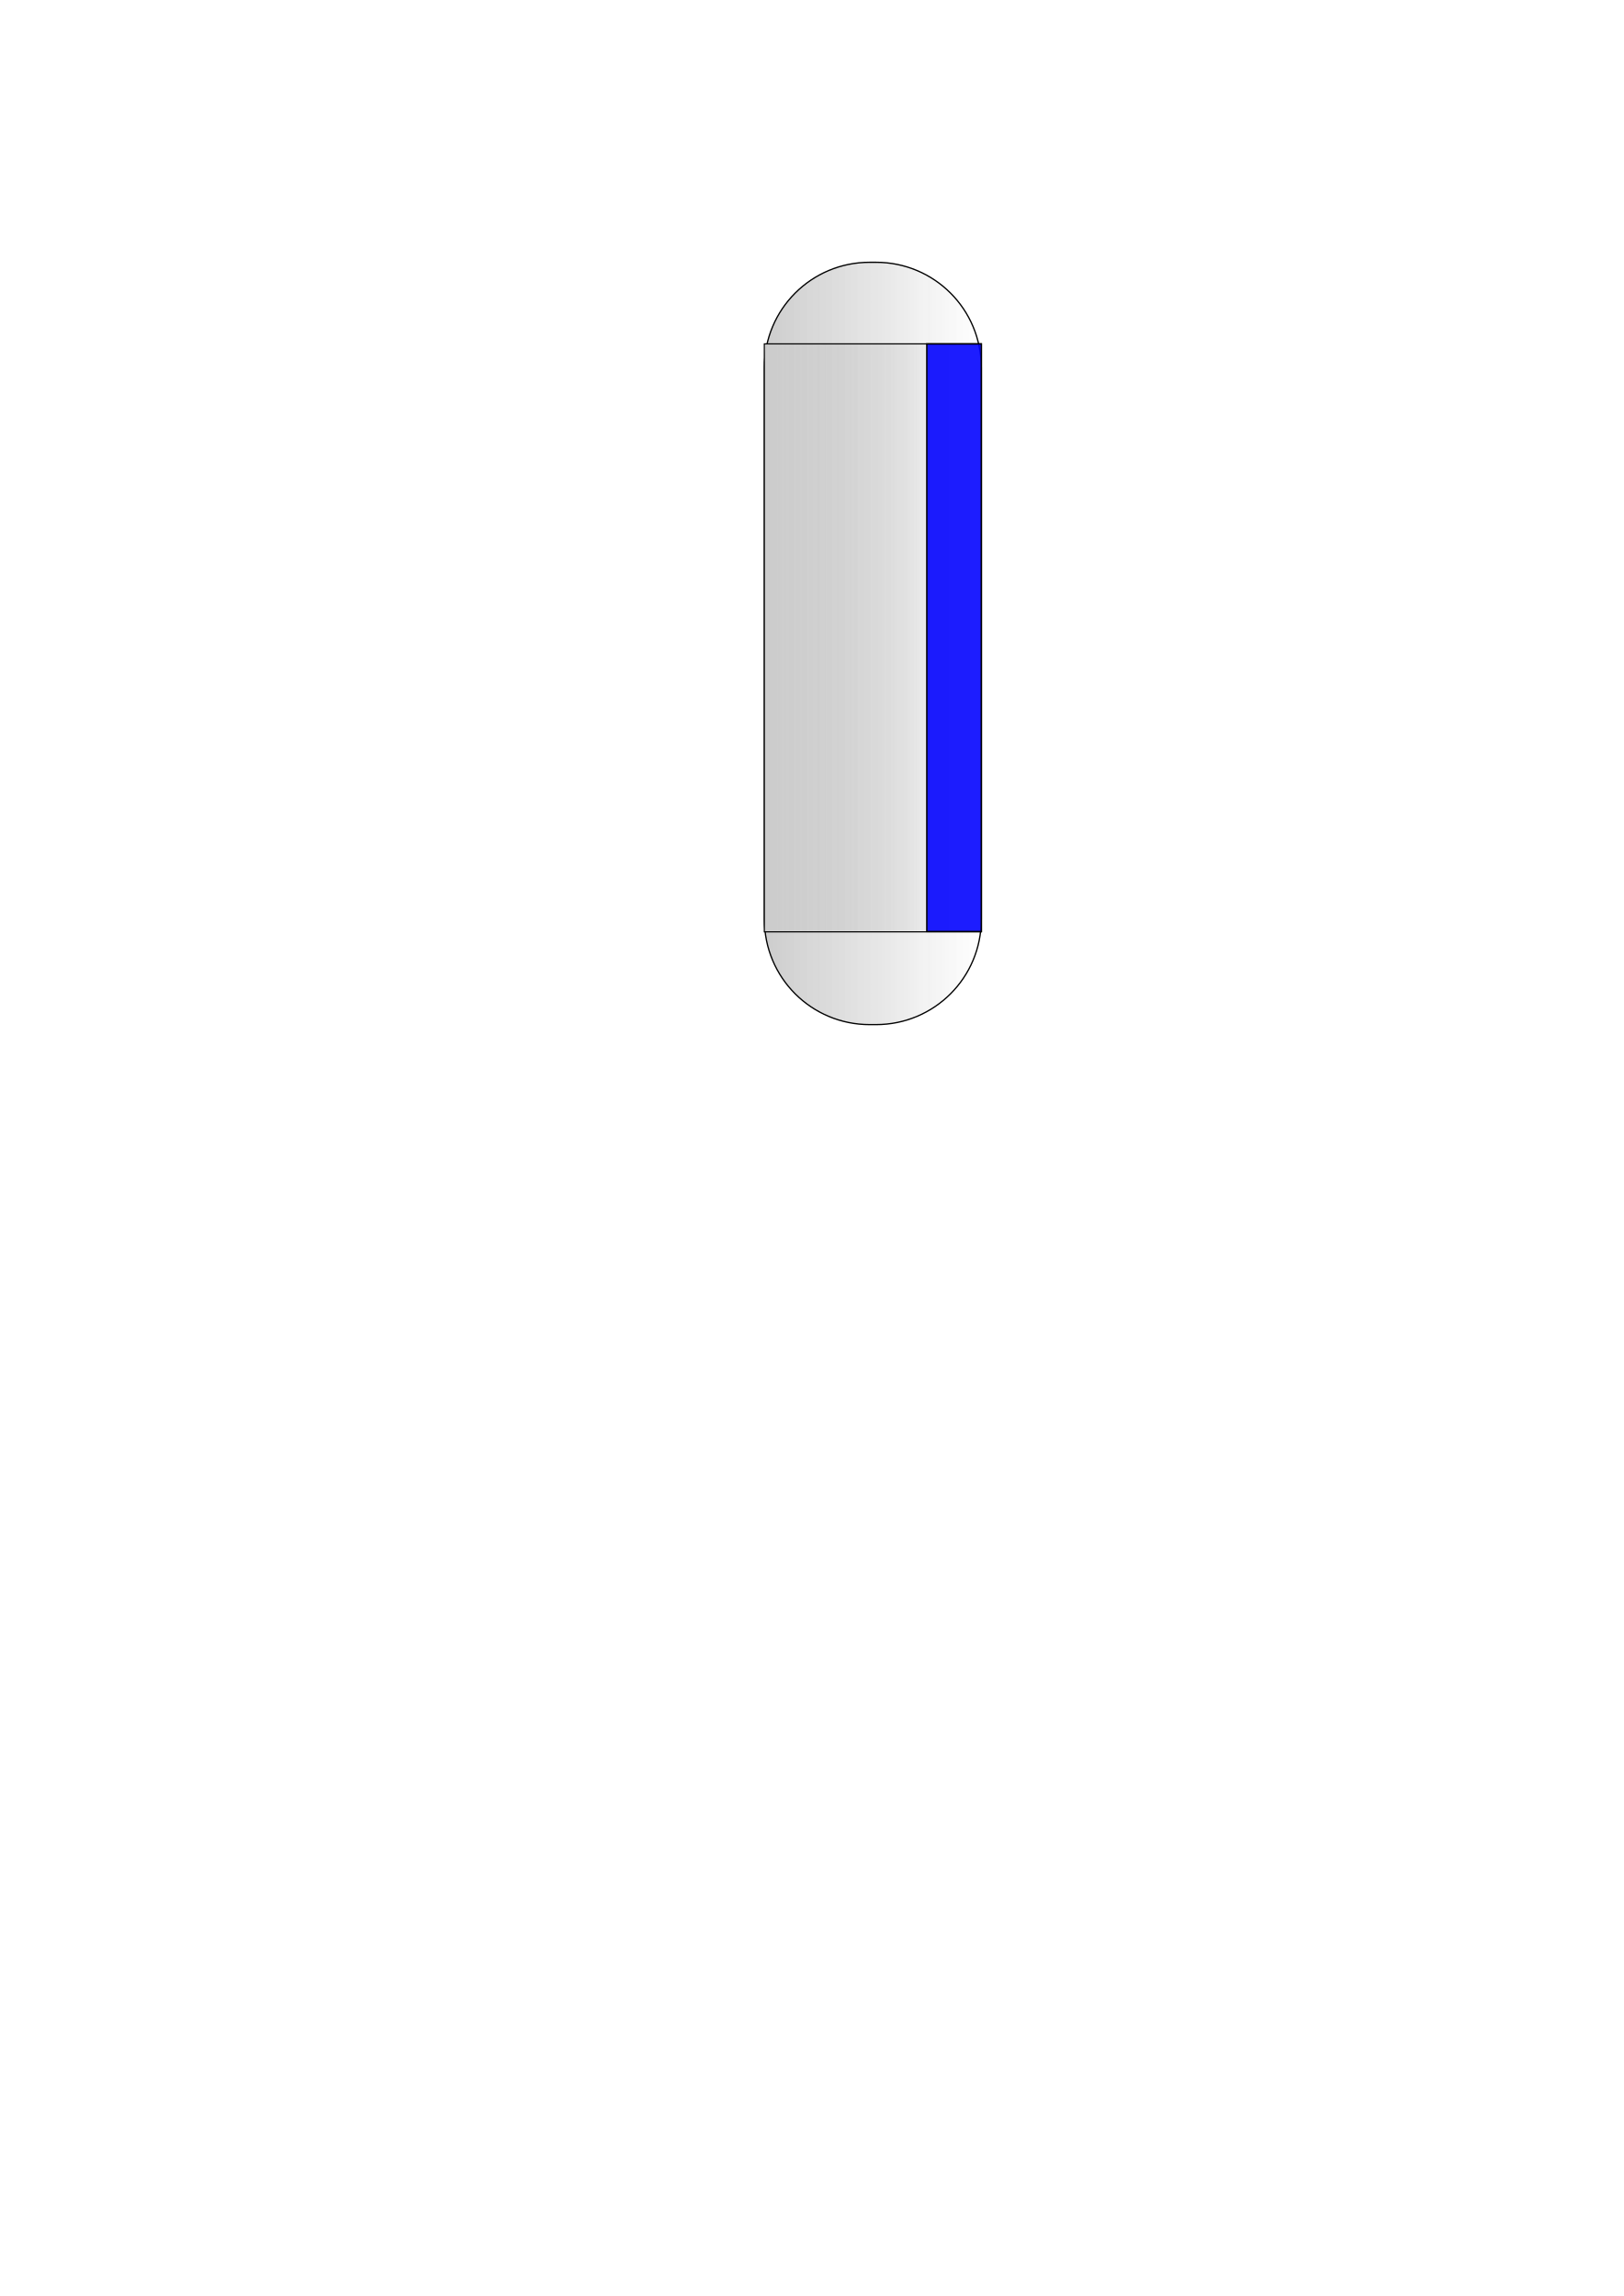
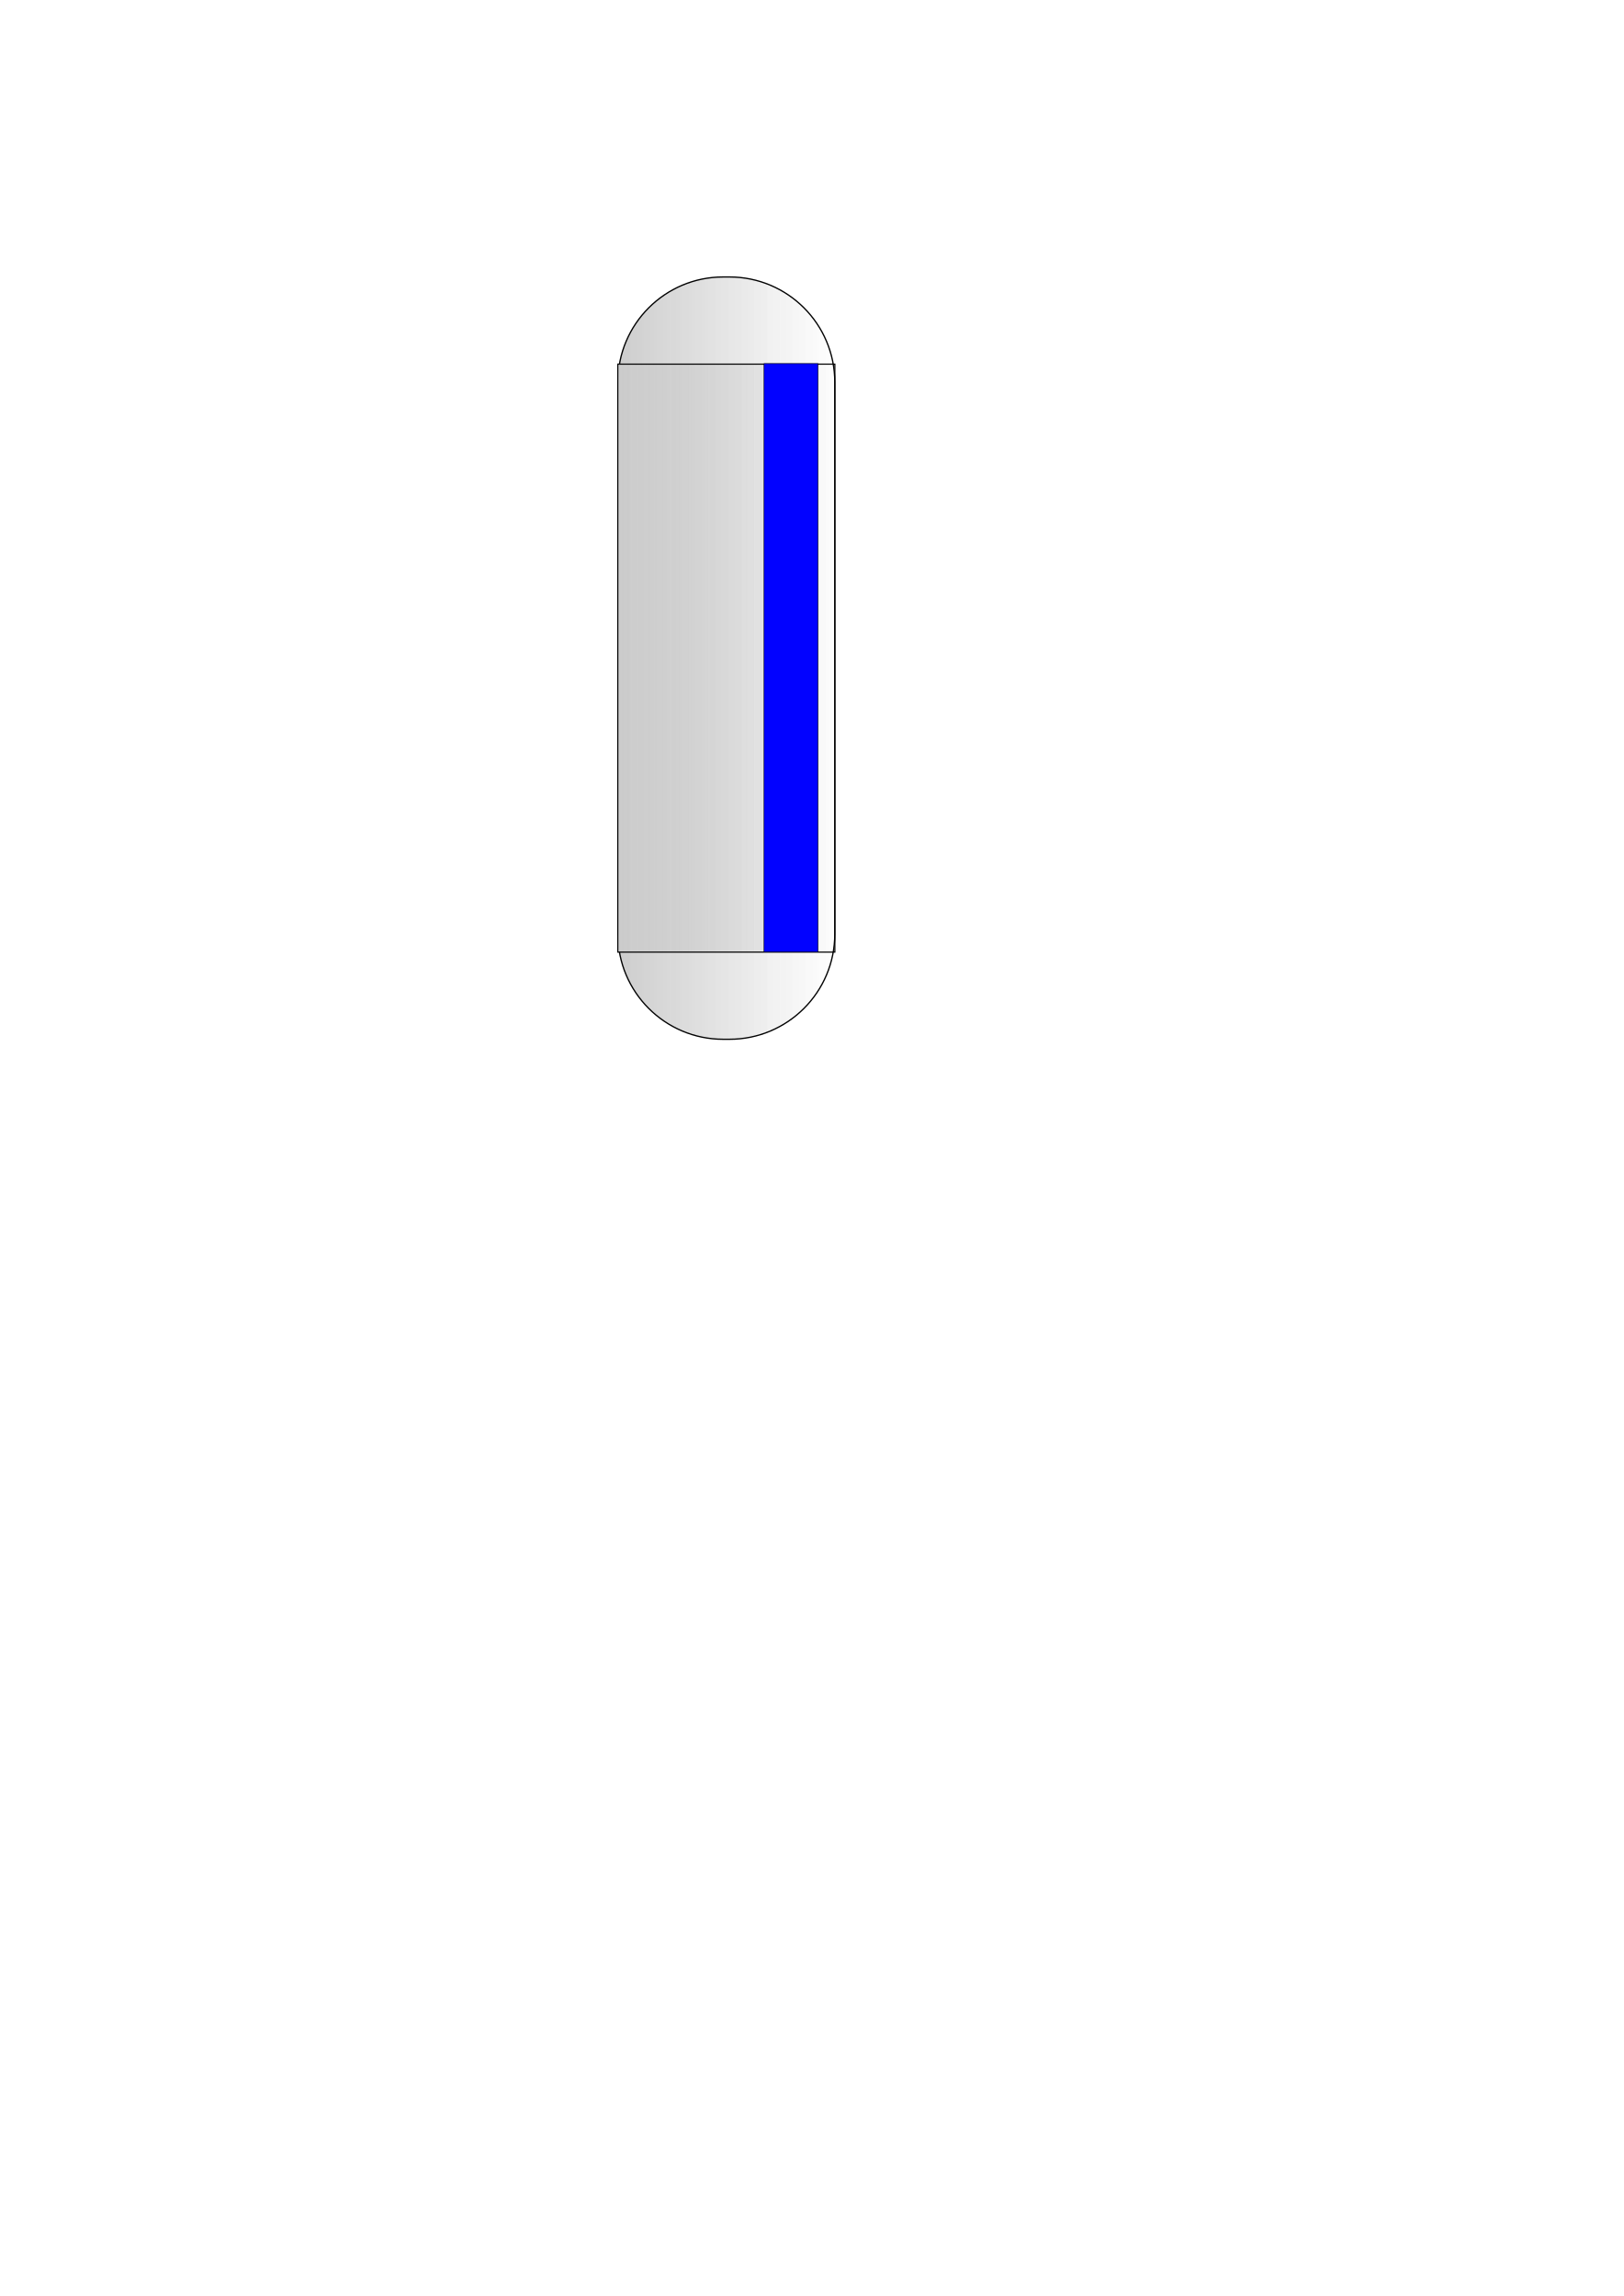
<svg xmlns="http://www.w3.org/2000/svg" xmlns:ns1="http://www.openswatchbook.org/uri/2009/osb" xmlns:xlink="http://www.w3.org/1999/xlink" width="210mm" height="297mm" viewBox="0 0 744.094 1052.362" id="svg2" version="1.1">
  <defs id="defs4">
-     <linearGradient id="linearGradient4484">
-       <stop style="stop-color:#cccccc;stop-opacity:1;" offset="0" id="stop4486" />
-       <stop style="stop-color:#cccccc;stop-opacity:0;" offset="1" id="stop4488" />
+     <linearGradient id="linearGradient10245">
+       <stop style="stop-color:#cccccc;stop-opacity:1;" offset="0" id="stop10247" />
+       <stop style="stop-color:#cccccc;stop-opacity:0;" offset="1" id="stop10249" />
    </linearGradient>
    <linearGradient id="linearGradient10237">
      <stop style="stop-color:#cccccc;stop-opacity:1;" offset="0" id="stop10239" />
      <stop style="stop-color:#cccccc;stop-opacity:0;" offset="1" id="stop10241" />
    </linearGradient>
    <linearGradient id="linearGradient10151" ns1:paint="solid">
      <stop style="stop-color:#000000;stop-opacity:1;" offset="0" id="stop10153" />
    </linearGradient>
-     <linearGradient xlink:href="#linearGradient10237" id="linearGradient10243" x1="282.857" y1="301.648" x2="382.857" y2="301.648" gradientUnits="userSpaceOnUse" gradientTransform="translate(67.14284,-6.724359)" />
-     <linearGradient xlink:href="#linearGradient4484" id="linearGradient4490" x1="350" y1="292.362" x2="450" y2="292.362" gradientUnits="userSpaceOnUse" />
+     <linearGradient xlink:href="#linearGradient10237" id="linearGradient10243" x1="282.857" y1="301.648" x2="382.857" y2="301.648" gradientUnits="userSpaceOnUse" />
+     <linearGradient xlink:href="#linearGradient10245" id="linearGradient10251" x1="282.857" y1="301.648" x2="382.857" y2="301.648" gradientUnits="userSpaceOnUse" />
  </defs>
  <g id="layer1">
-     <g id="g4492">
-       <path style="opacity:0.989;fill:url(#linearGradient10243);fill-opacity:1;fill-rule:nonzero;stroke:#000000;stroke-width:0.596;stroke-linecap:round;stroke-miterlimit:4;stroke-dasharray:none;stroke-opacity:1" d="M 398.571,120.221 401.429,120.221 C 428.172,120.221 449.702,141.751 449.702,168.495 L 449.702,421.352 C 449.702,448.096 428.172,469.626 401.429,469.626 L 398.571,469.626 C 371.828,469.626 350.298,448.096 350.298,421.352 L 350.298,168.495 C 350.298,141.751 371.828,120.221 398.571,120.221 Z" id="rect3942" />
-       <path style="opacity:0.989;fill:url(#linearGradient4490);fill-opacity:1;fill-rule:nonzero;stroke:#000000;stroke-width:0.523;stroke-linecap:round;stroke-miterlimit:4;stroke-dasharray:none;stroke-opacity:1" d="M 350.262,157.624 449.738,157.624 449.738,427.101 350.262,427.101 Z" id="rect3942-5-0" />
-       <rect y="157.624" x="424.725" height="269.343" width="25.014" id="rect4482" style="opacity:0.989;fill:#0000ff;fill-opacity:0.891;fill-rule:nonzero;stroke:#000000;stroke-width:0.657;stroke-linecap:round;stroke-miterlimit:4;stroke-dasharray:none;stroke-opacity:1" />
+     <g id="g10253">
+       <rect ry="48.274" y="126.946" x="283.155" height="349.404" width="99.404" id="rect3942" style="opacity:0.989;fill:url(#linearGradient10243);fill-opacity:1;fill-rule:nonzero;stroke:#000000;stroke-width:0.596;stroke-linecap:round;stroke-miterlimit:4;stroke-dasharray:none;stroke-opacity:1" />
+       <rect ry="0" y="166.91" x="283.119" height="269.477" width="99.477" id="rect3942-5-0" style="opacity:0.989;fill:url(#linearGradient10251);fill-opacity:1;fill-rule:nonzero;stroke:#000000;stroke-width:0.523;stroke-linecap:round;stroke-miterlimit:4;stroke-dasharray:none;stroke-opacity:1" />
+       <rect ry="0" y="166.647" x="350.131" height="269.739" width="24.739" id="Tank" style="opacity:0.989;fill:#0000ff;fill-opacity:1;fill-rule:nonzero;stroke:#000000;stroke-width:0.261;stroke-linecap:round;stroke-miterlimit:4;stroke-dasharray:none;stroke-opacity:1" />
    </g>
  </g>
</svg>
